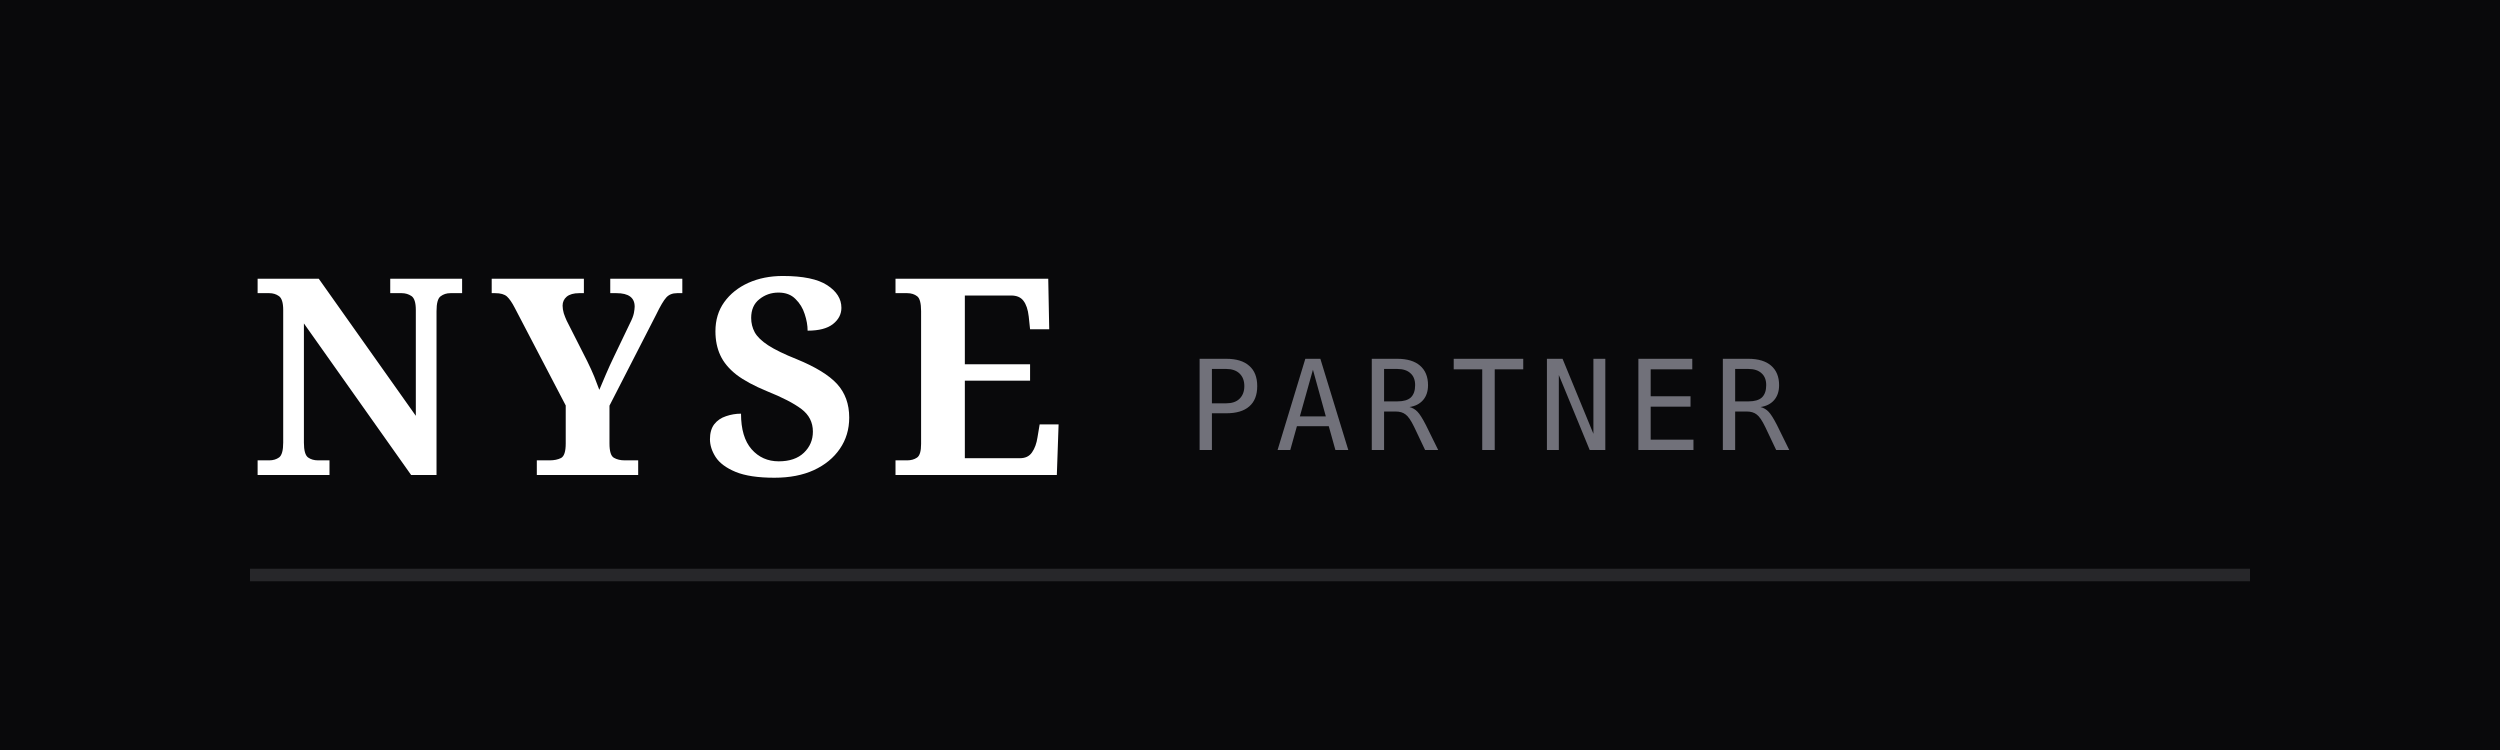
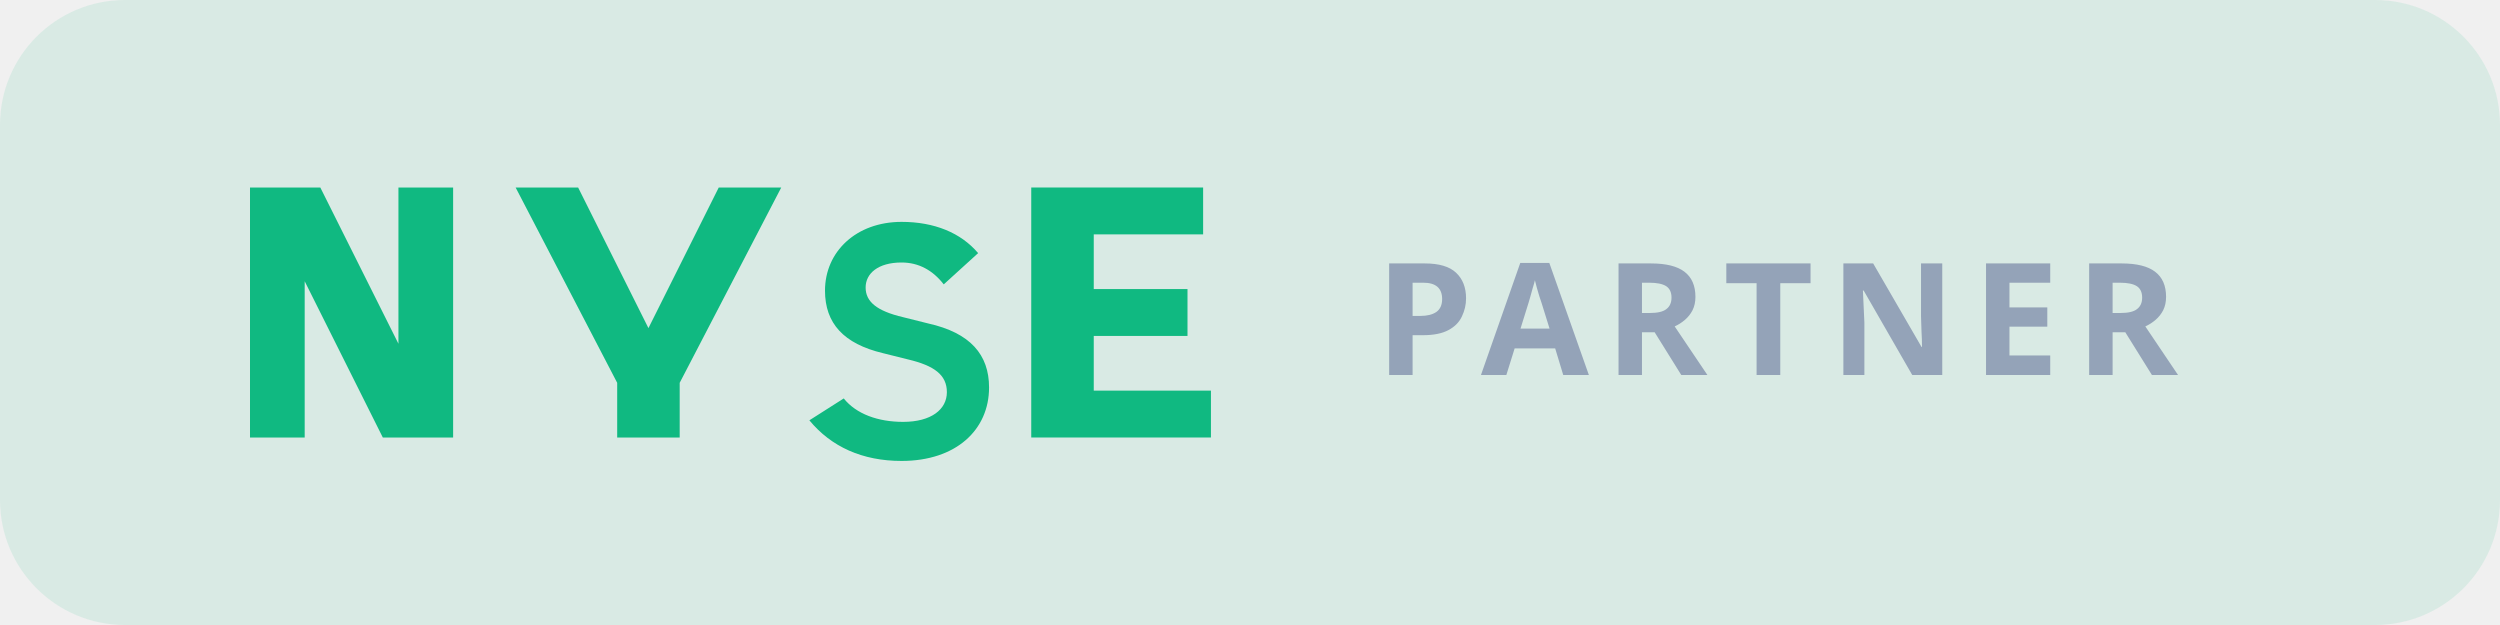
- <svg xmlns="http://www.w3.org/2000/svg" viewBox="0 0 200 60" fill="none">
-   <rect width="200" height="60" fill="#09090b" />
-   <text x="20" y="38" fill="#ffffff" font-family="serif" font-size="22" font-weight="bold" letter-spacing="2">NYSE</text>
-   <text x="95" y="36" fill="#71717a" font-family="monospace" font-size="10" letter-spacing="1">PARTNER</text>
-   <line x1="20" y1="46" x2="180" y2="46" stroke="#27272a" stroke-width="1" />
+ <svg xmlns="http://www.w3.org/2000/svg" viewBox="0 0 160 40" fill="none">
+   <rect width="160" height="40" rx="8" fill="#10b981" fill-opacity="0.1" />
+   <path d="M16 12H20.5L25.5 22V12H29V28H24.5L19.5 18V28H16V12Z" fill="#10b981" />
+   <path d="M33 12H37L41.5 21L46 12H50L43.5 24.5V28H39.5V24.5L33 12Z" fill="#10b981" />
+   <path d="M54 25.5C54.8 26.5 56.2 27 57.8 27C59.6 27 60.6 26.2 60.6 25.1C60.6 24 59.8 23.4 58.1 23L56.5 22.6C54 22 52.8 20.7 52.8 18.6C52.8 16.1 54.8 14.2 57.7 14.2C59.8 14.2 61.5 14.9 62.6 16.2L60.4 18.2C59.7 17.3 58.8 16.8 57.7 16.8C56.2 16.8 55.4 17.5 55.4 18.4C55.4 19.3 56.1 19.9 57.8 20.3L59.4 20.7C62.1 21.3 63.3 22.7 63.3 24.8C63.3 27.5 61.2 29.5 57.7 29.5C55.2 29.5 53.2 28.6 51.8 26.9L54 25.5Z" fill="#10b981" />
+   <path d="M66 12H77V15H70V18.5H76V21.5H70V25H77.5V28H66V12Z" fill="#10b981" />
+   <text x="88" y="24" fill="#94a3b8" font-family="sans-serif" font-size="10" font-weight="700" letter-spacing="1">PARTNER</text>
</svg>
